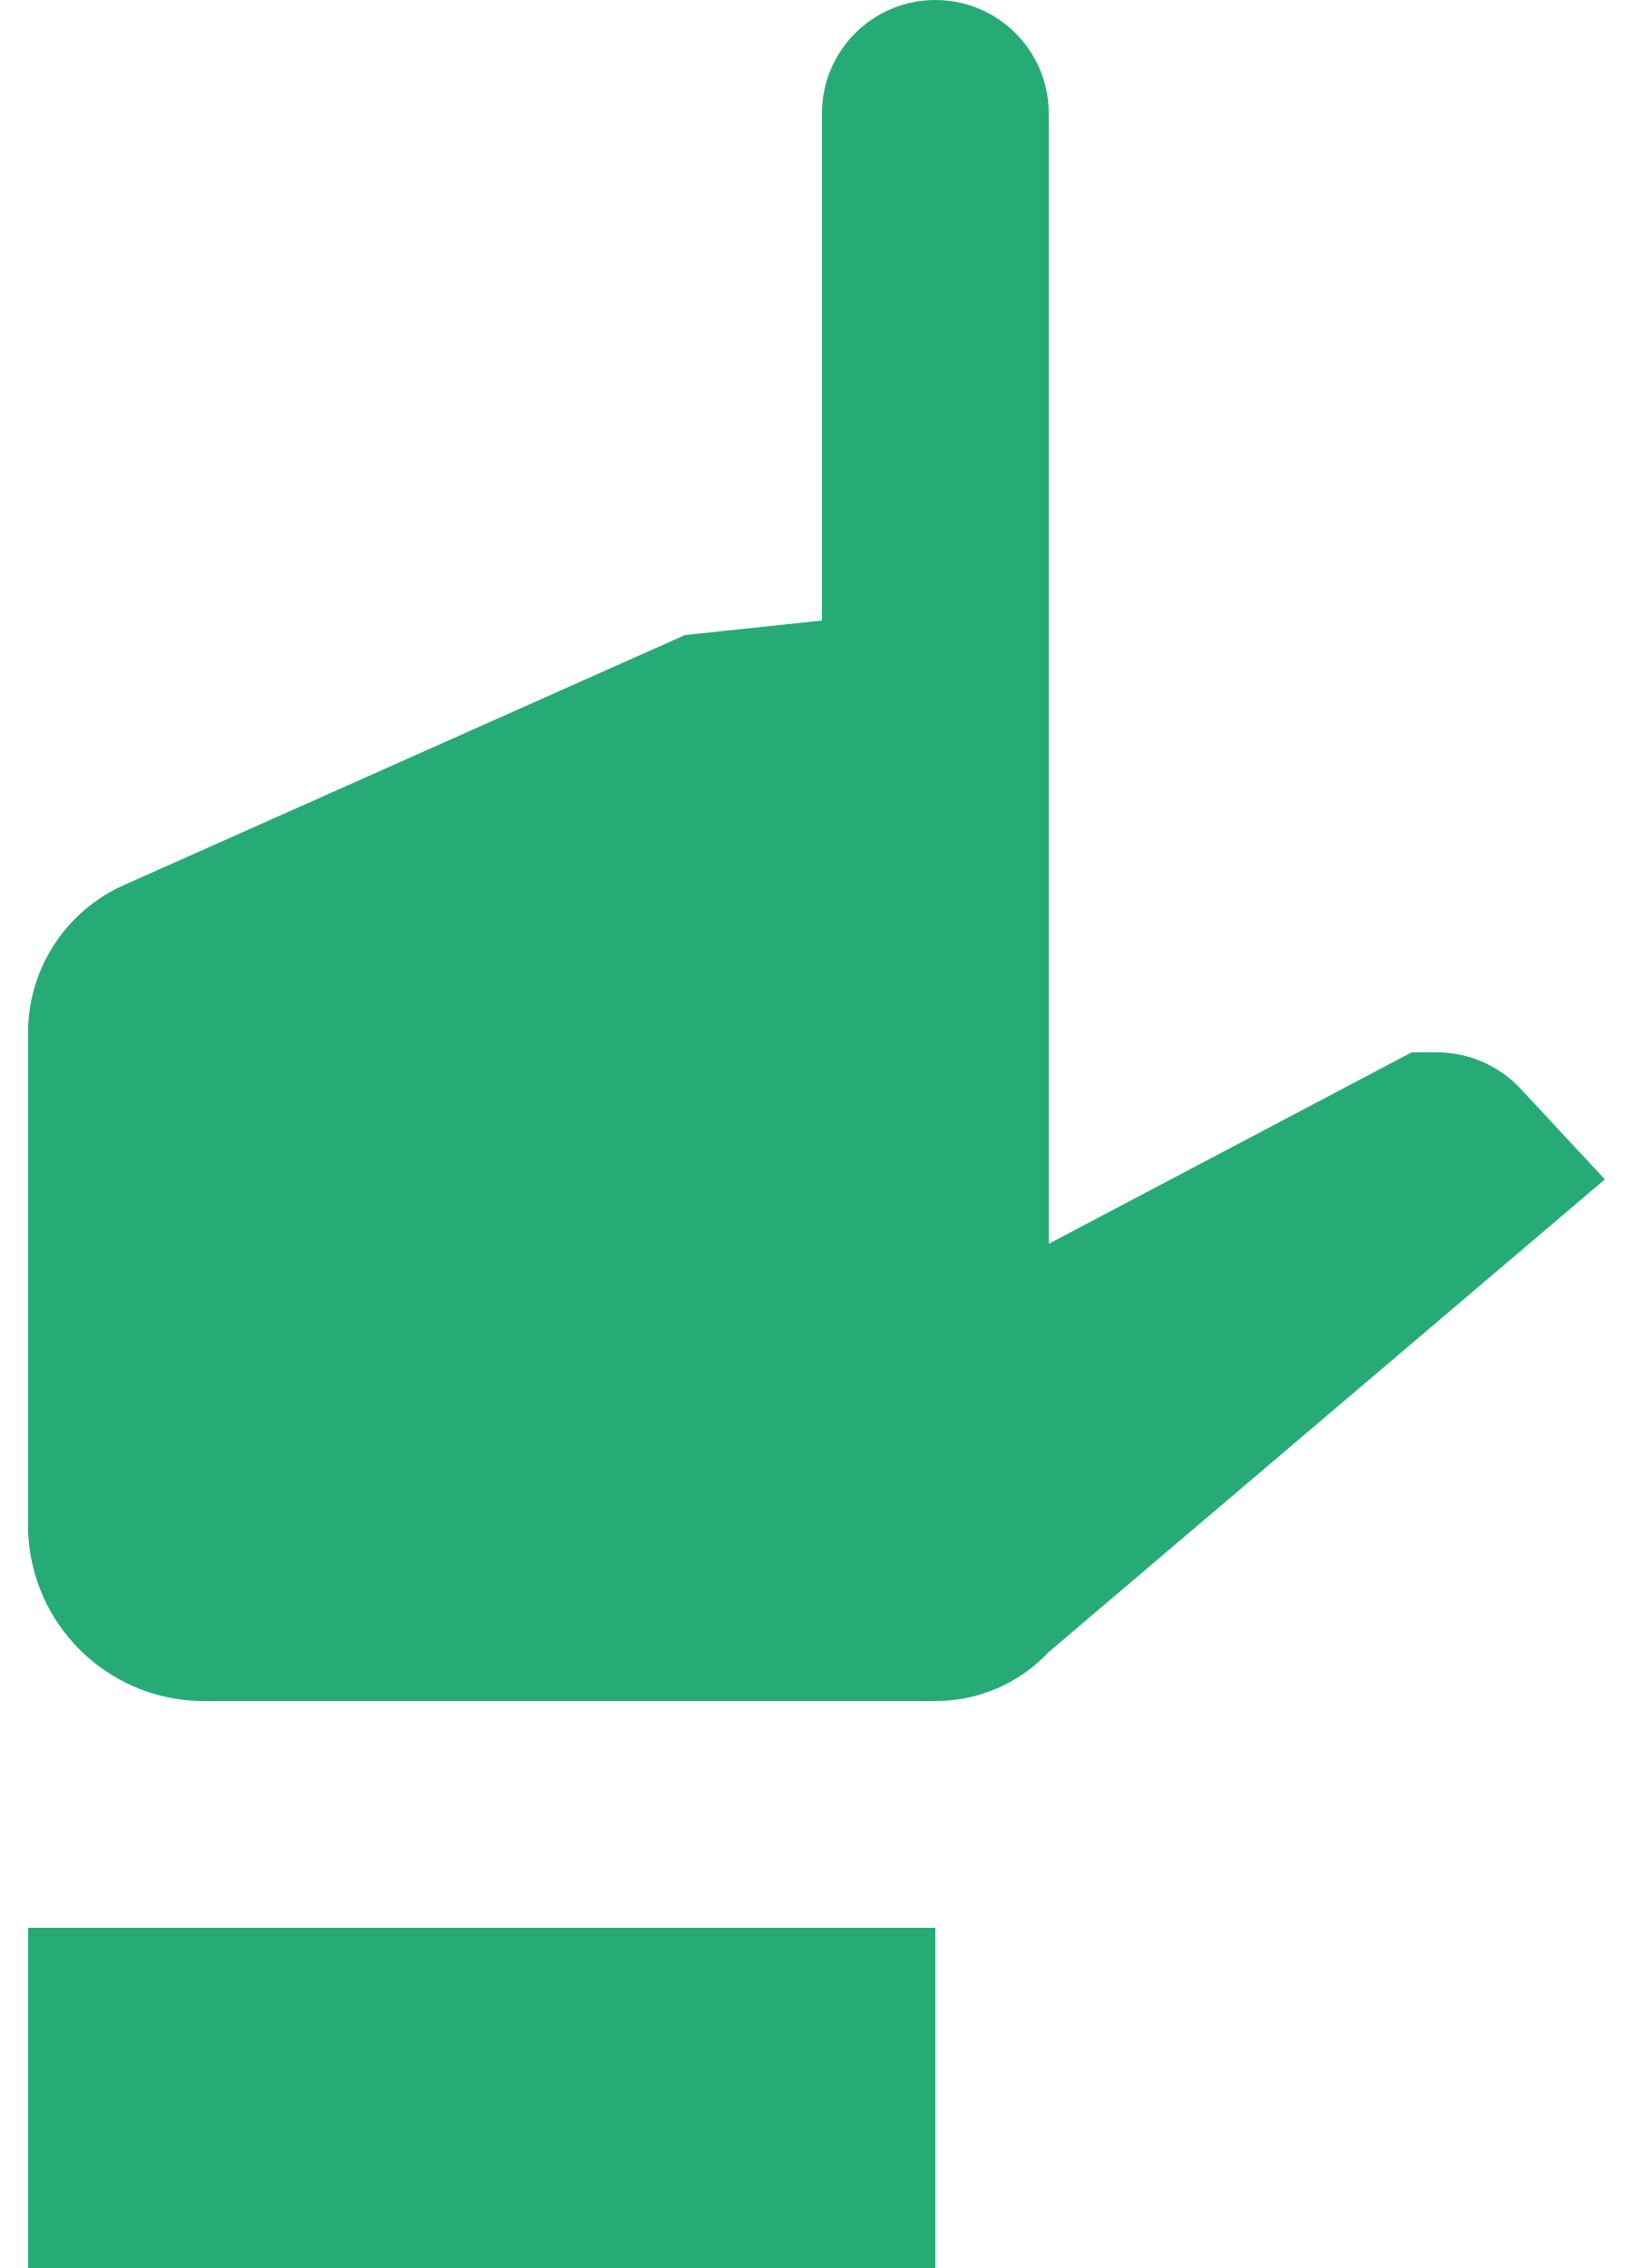
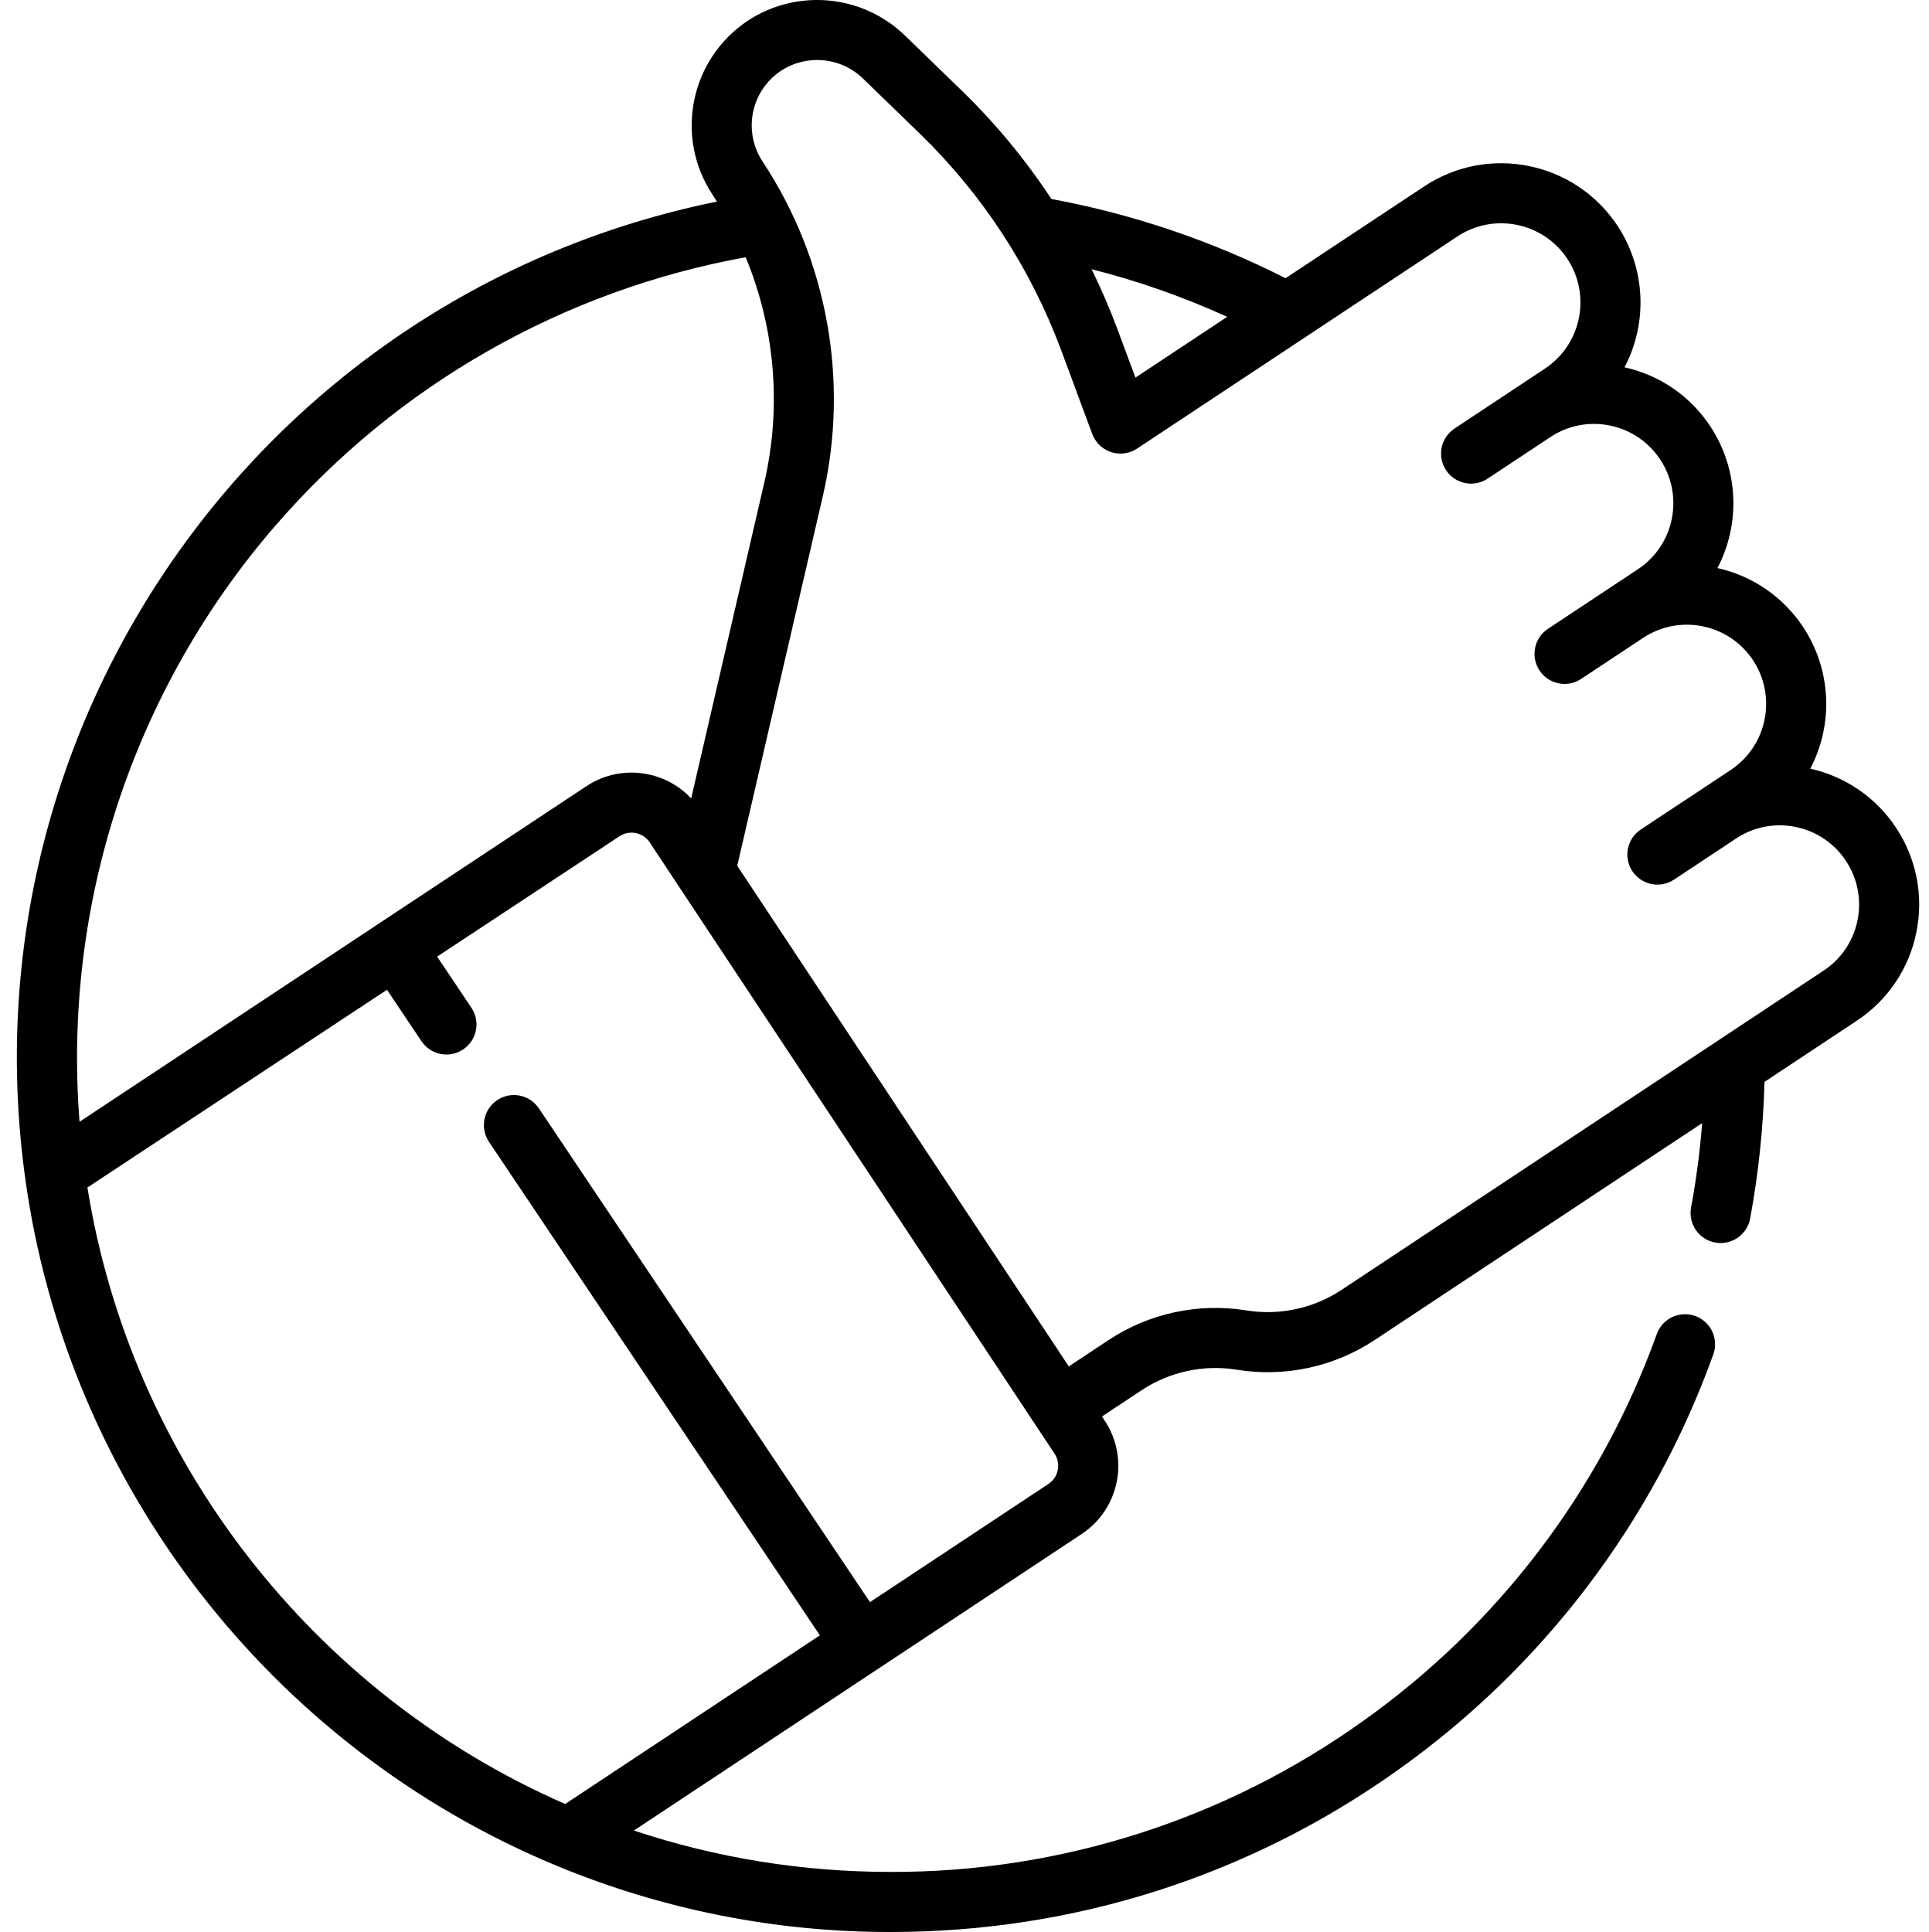
- <svg xmlns="http://www.w3.org/2000/svg" id="Warstwa_1" data-name="Warstwa 1" viewBox="0 0 18 25">
-   <defs>
-     <style>.cls-1{fill:#26ab77;}</style>
-   </defs>
-   <rect class="cls-1" x="0.31" y="21.25" width="10" height="3.75" />
-   <path class="cls-1" d="M16.76,12a1.26,1.26,0,0,0-.92-.4l-.28,0-4,2.11V1.25a1.25,1.25,0,0,0-2.5,0V6.84L7.55,7,1.38,9.75A1.78,1.78,0,0,0,.31,11.43v5.45a1.94,1.94,0,0,0,1.88,1.87h8.12a1.7,1.7,0,0,0,1.25-.54L17.69,13Z" />
+ <svg xmlns="http://www.w3.org/2000/svg" viewBox="-4 0 511 512">
+   <path fill="currentColor" d="M498.43 219.34a36.67 36.67 0 00-22.71-15.63 36.95 36.95 0 00-1.9-37.55 36.8 36.8 0 00-22.7-15.62 37.03 37.03 0 00-1.9-37.57 36.64 36.64 0 00-22.72-15.63 36.96 36.96 0 00-1.9-37.56 36.97 36.97 0 00-51.17-10.4l-36.76 24.35a229.7 229.7 0 00-62.06-21 170.66 170.66 0 00-23.69-28.66l-15.2-14.74a33.47 33.47 0 00-41.54-3.85 33.31 33.31 0 00-9.37 46.11c.4.6.8 1.22 1.18 1.83A231.67 231.67 0 002.68 312.23c11.13 81.02 65.1 150.84 140.84 182.22A230.14 230.14 0 00232.08 512c48.58 0 95.08-14.88 134.49-43.02a230.97 230.97 0 0083.4-109.9 7.96 7.96 0 10-14.97-5.41 215.09 215.09 0 01-77.7 102.35 214.2 214.2 0 01-125.22 40.06c-23.4 0-46.23-3.7-68.1-10.97l64.78-42.9h.01l.01-.01 53.83-35.65c4.84-3.2 8.14-8.1 9.3-13.78a21.56 21.56 0 00-3.18-16.31l-.7-1.08 10.45-6.93a35.46 35.46 0 0125.27-5.46 51.33 51.33 0 0036.58-7.9l86.74-57.45c-.6 7.53-1.57 15-2.94 22.36a7.96 7.96 0 1015.66 2.91 232.83 232.83 0 003.8-36.2l24.44-16.2a36.68 36.68 0 0015.8-23.43 36.68 36.68 0 00-5.4-27.74zM321.21 83.96l-24.32 16.11-4.8-12.9a173.9 173.9 0 00-6.82-15.83 213.7 213.7 0 0135.94 12.62zm-252.1 55.2a215.69 215.69 0 01124.5-70.99 98.35 98.35 0 014.96 59.57l-19.41 83.85a21.52 21.52 0 00-11.48-6.4 21.54 21.54 0 00-16.3 3.17l-54.99 36.4-.01.01-79.3 52.51a215.6 215.6 0 0152.03-158.13zm207.2 250.43a5.77 5.77 0 01-2.49 3.68l-47.28 31.31-87.75-130.87a7.96 7.96 0 00-13.22 8.87l87.7 130.8-67.5 44.7C78.7 448.73 30.7 386.77 19.17 314.7l79.38-52.4 9.14 13.63a7.96 7.96 0 0013.23-8.87l-9.08-13.54 48.32-31.9a5.78 5.78 0 018.02 1.64l107.28 161.99a5.74 5.74 0 01.84 4.34zm211.92-145.68a20.86 20.86 0 01-9 13.33l-27.93 18.5-.03.02-99.73 66.05a35.44 35.44 0 01-25.27 5.46 51.36 51.36 0 00-36.58 7.91l-10.46 6.93-87.86-132.67 22.71-98.1a114.38 114.38 0 00-16-88.54 17.37 17.37 0 014.9-24.05 17.45 17.45 0 0121.65 2.01l15.21 14.74a155.55 155.55 0 0137.33 57.21l8.28 22.31.05.12.06.15.17.37a7.96 7.96 0 0011.58 3.23l84.9-56.23c9.66-6.4 22.72-3.74 29.12 5.91s3.74 22.72-5.92 29.11l-7.37 4.89-16.45 10.9-.06.03-.26.2a7.95 7.95 0 009.12 13.03l16.45-10.9a20.87 20.87 0 0115.77-3.06 20.85 20.85 0 0113.33 9 20.86 20.86 0 013.07 15.77 20.86 20.86 0 01-8.99 13.33l-23.82 15.78a7.95 7.95 0 108.8 13.27l3.68-2.44 12.76-8.45a21.03 21.03 0 0129.1 5.92 21.03 21.03 0 01-5.9 29.1l-11.9 7.89-.2.12-11.73 7.77a7.96 7.96 0 108.8 13.28l3.68-2.44 12.76-8.45a20.84 20.84 0 0115.78-3.07 20.86 20.86 0 0113.33 8.98 20.88 20.88 0 013.07 15.78zm0 0" />
</svg>
